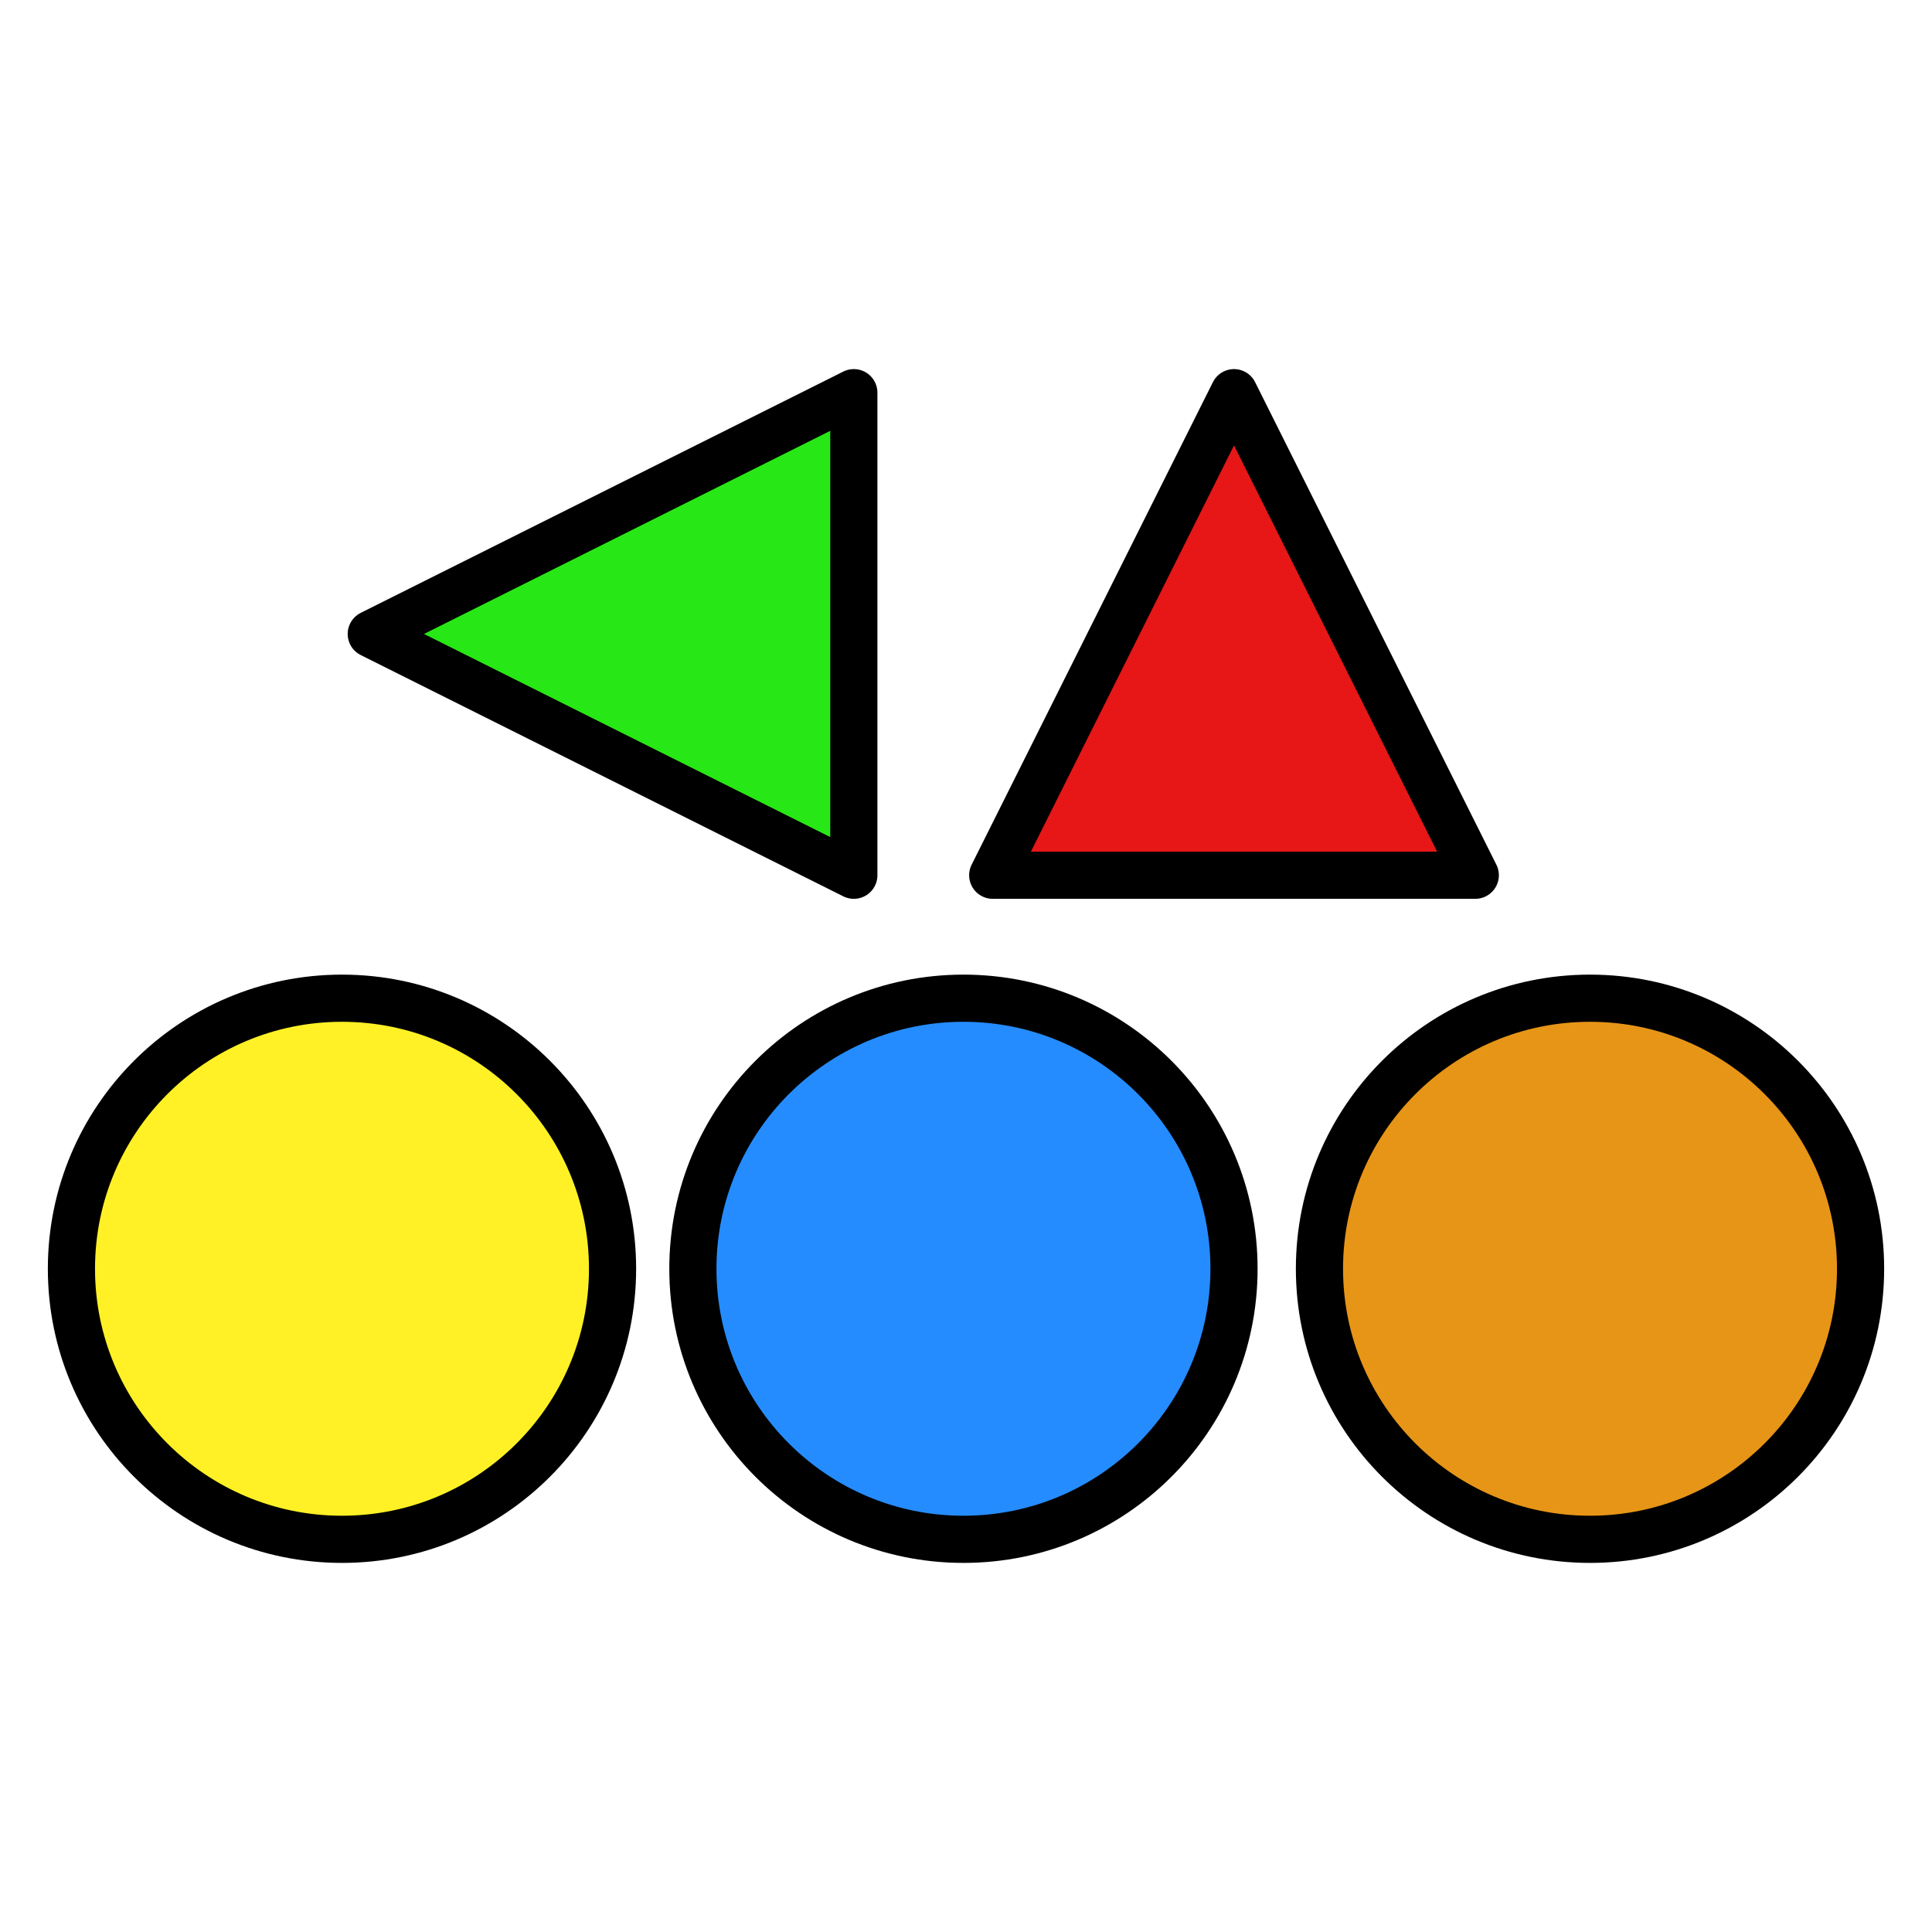
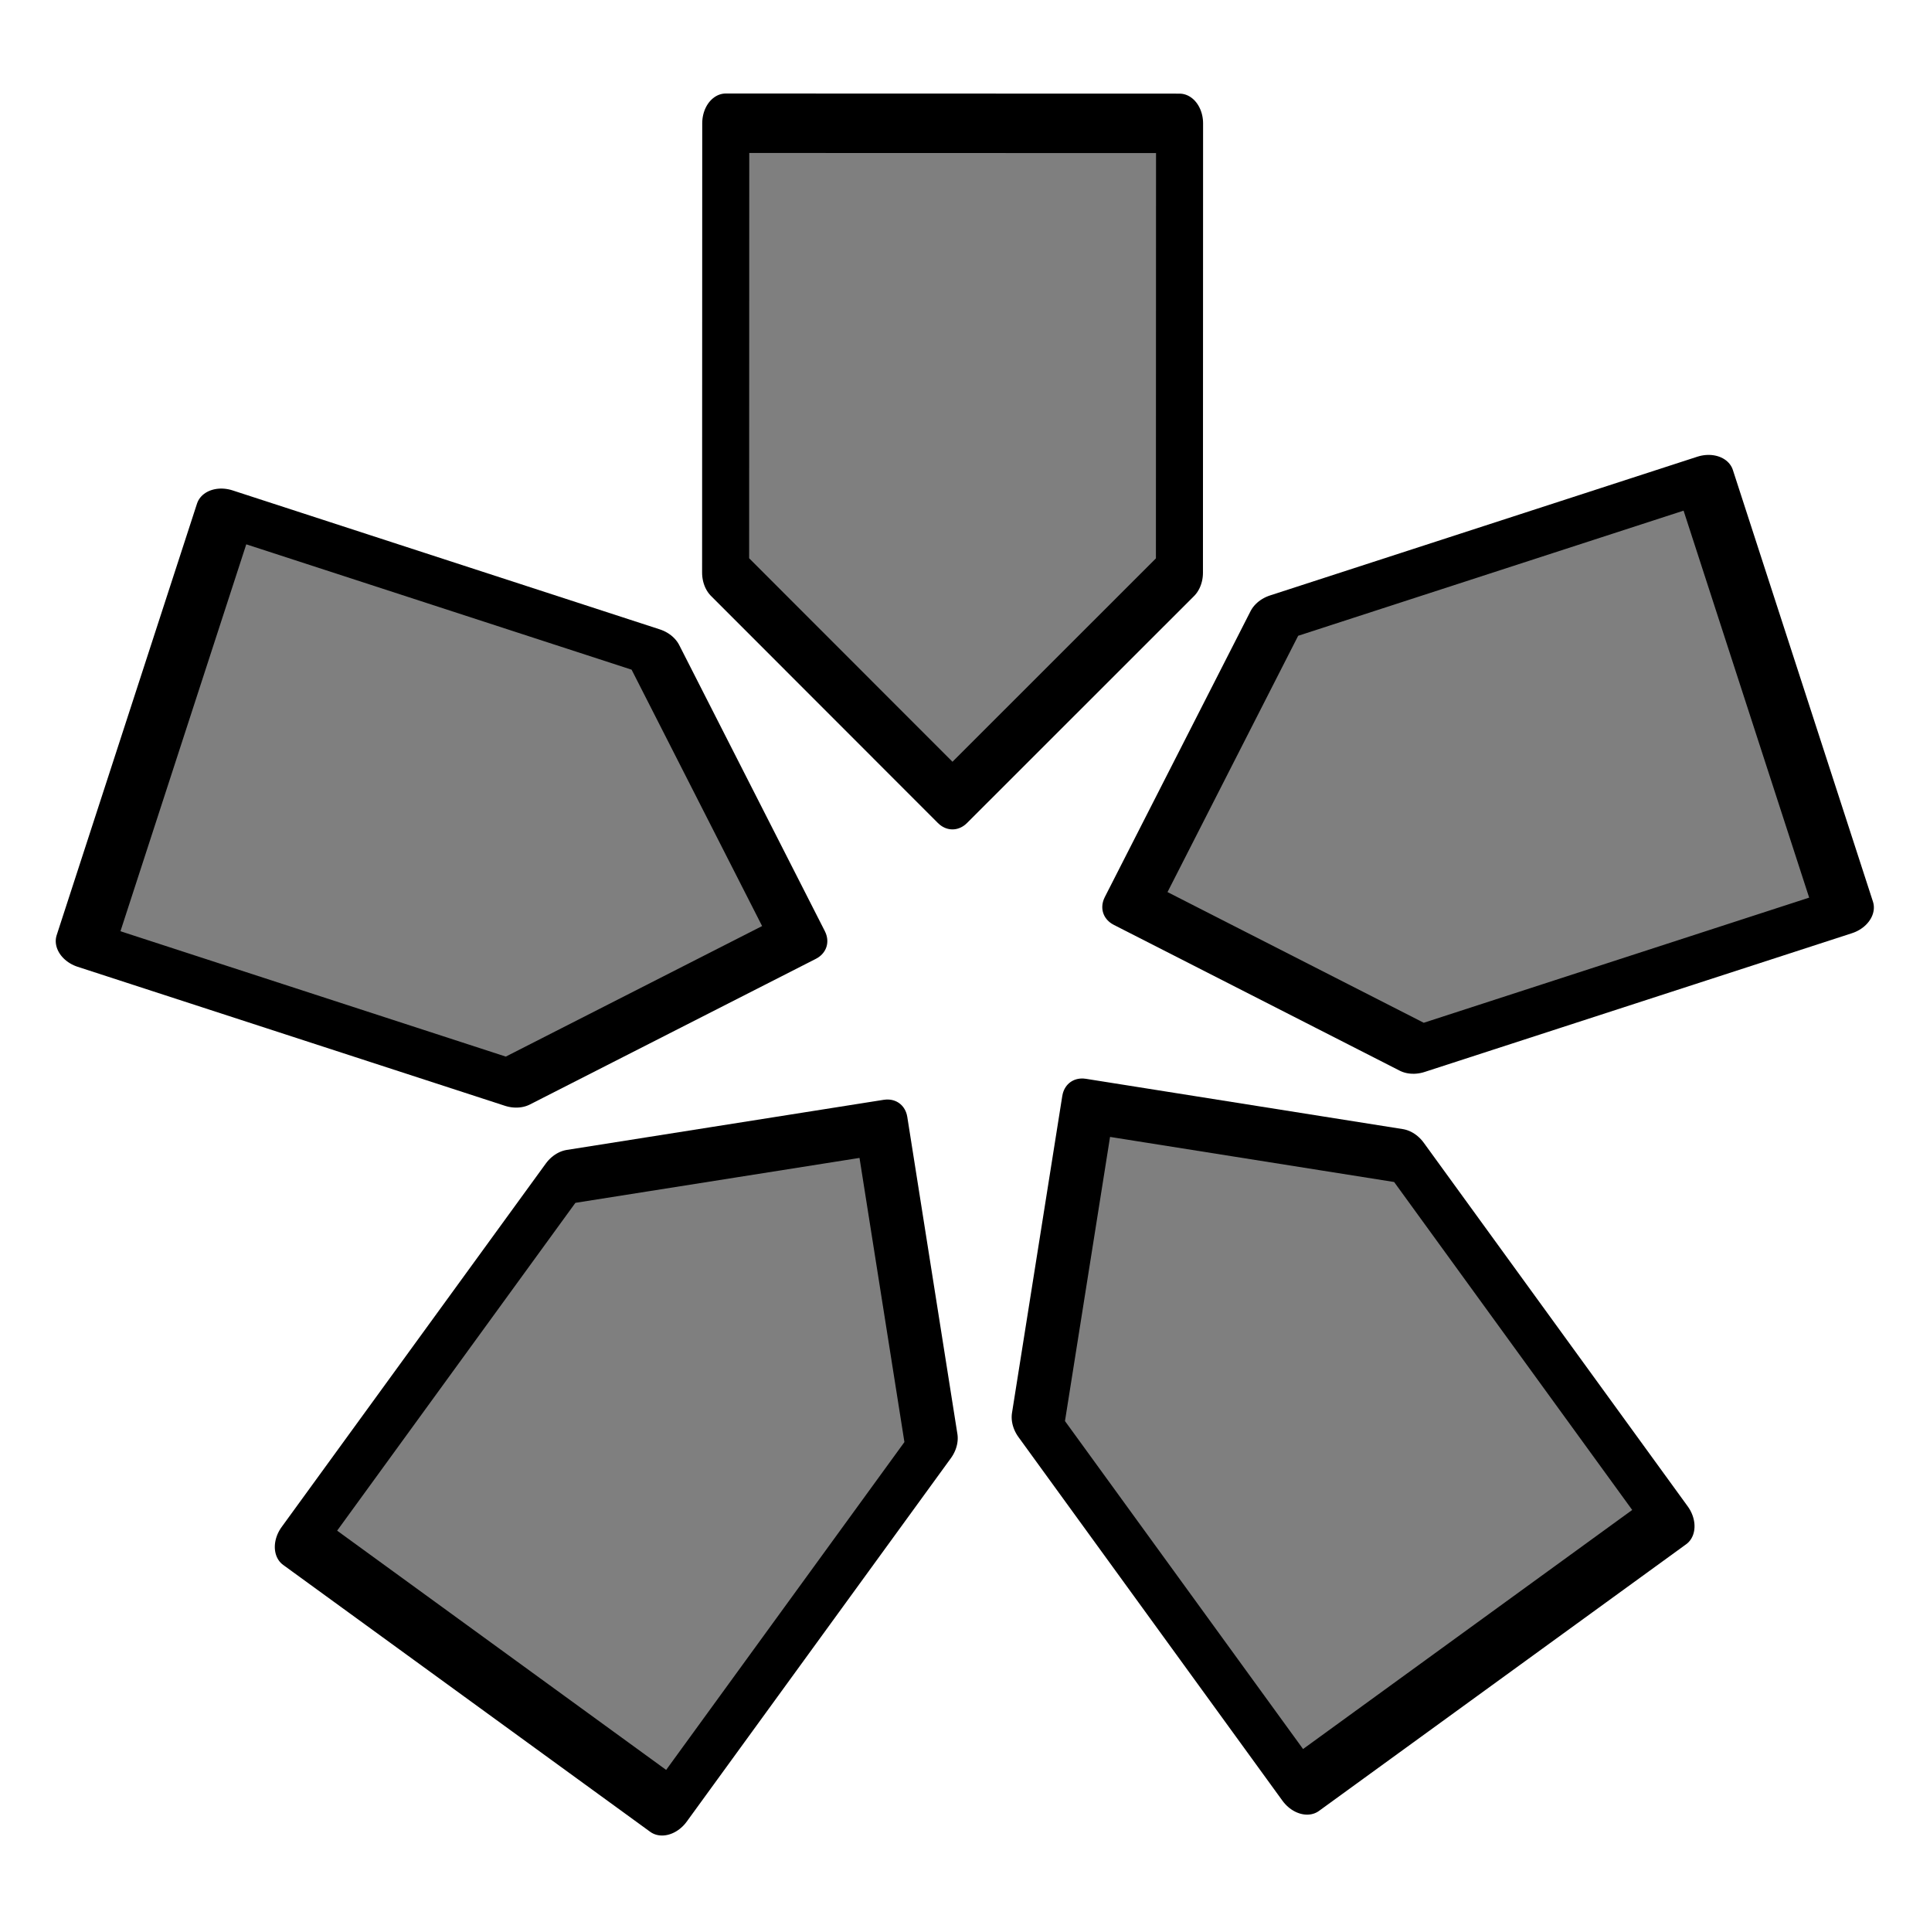
- <svg xmlns="http://www.w3.org/2000/svg" width="100%" height="100%" viewBox="0 0 1024 1024" version="1.1" xml:space="preserve" style="fill-rule:evenodd;clip-rule:evenodd;stroke-linecap:round;stroke-linejoin:round;stroke-miterlimit:1.5;">
-   <g transform="matrix(1,0,0,1,3.517676,3.129774)">
-     <g transform="matrix(0.676915,0,0,0.676915,320.2534,458.3134)">
-       <circle cx="276.07" cy="311.749" r="211.847" style="fill:rgb(37,140,255);stroke:black;stroke-width:36.93px;" />
-     </g>
-     <g transform="matrix(0.676915,0,0,0.676915,-9.132406,458.3134)">
-       <circle cx="276.07" cy="311.749" r="211.847" style="fill:rgb(255,241,37);stroke:black;stroke-width:36.93px;" />
-     </g>
-     <g transform="matrix(0.676915,0,0,0.676915,652.3455,458.3134)">
-       <circle cx="276.07" cy="311.749" r="211.847" style="fill:rgb(231,149,23);stroke:black;stroke-width:36.93px;" />
-     </g>
-     <g transform="matrix(0,-0.676915,0.676915,0,117.6346,519.8782)">
-       <path d="M276.248,111.722L465.171,489.567L87.326,489.567L276.248,111.722Z" style="fill:rgb(40,231,23);stroke:black;stroke-width:36.93px;" />
-     </g>
-     <g transform="matrix(0.676915,0,0,0.676915,463.5348,129.3704)">
-       <path d="M276.248,111.722L465.171,489.567L87.326,489.567L276.248,111.722Z" style="fill:rgb(231,23,23);stroke:black;stroke-width:36.93px;" />
+ <svg xmlns="http://www.w3.org/2000/svg" width="100%" height="100%" viewBox="0 0 1000 1001" version="1.1" xml:space="preserve" style="fill-rule:evenodd;clip-rule:evenodd;stroke-linecap:round;stroke-linejoin:round;stroke-miterlimit:1.5;">
+   <g transform="matrix(1,0,0,1,-5250,-3585)">
+     <g id="fivepad" transform="matrix(1,0,0,1,-31655,3585.248)">
+       <rect x="36905" y="0" width="1000" height="1000" style="fill:none;" />
+       <g transform="matrix(1,0,0,1,2.212966,3.247864)">
+         <g transform="matrix(0.562208,0.182852,-0.144725,0.444982,35064.811,-2261.11)">
+           <path d="M4858.206,3836.037L5057.109,4087.339L4858.206,4338.641L4464.351,4338.641L4464.351,3836.037L4858.206,3836.037Z" style="fill:rgb(127,127,127);stroke:black;stroke-width:52.1px;" />
+         </g>
+         <g transform="matrix(0.347634,-0.478188,0.378481,0.275149,34054.76,1874.173)">
+           <path d="M4858.206,3836.037L5057.109,4087.339L4858.206,4338.641L4464.351,4338.641L4464.351,3836.037L4858.206,3836.037Z" style="fill:rgb(127,127,127);stroke:black;stroke-width:52.1px;" />
+         </g>
+         <g transform="matrix(-0.347359,-0.478388,0.378639,-0.274931,37675.525,4112.662)">
+           <path d="M4858.206,3836.037L5057.109,4087.339L4858.206,4338.641L4464.351,4338.641L4464.351,3836.037L4858.206,3836.037Z" style="fill:rgb(127,127,127);stroke:black;stroke-width:52.1px;" />
+         </g>
+         <g transform="matrix(-0.562314,0.182528,-0.144469,-0.445066,40923.332,1360.841)">
+           <path d="M4858.206,3836.037L5057.109,4087.339L4858.206,4338.641L4464.351,4338.641L4464.351,3836.037L4858.206,3836.037Z" style="fill:rgb(127,127,127);stroke:black;stroke-width:52.1px;" />
+         </g>
+         <g transform="matrix(-0.00017,0.591196,-0.467926,-0.000135,39309.822,-2578.367)">
+           <path d="M4858.206,3836.037L5057.109,4087.339L4858.206,4338.641L4464.351,4338.641L4464.351,3836.037L4858.206,3836.037Z" style="fill:rgb(127,127,127);stroke:black;stroke-width:52.1px;" />
+         </g>
+       </g>
    </g>
  </g>
</svg>
